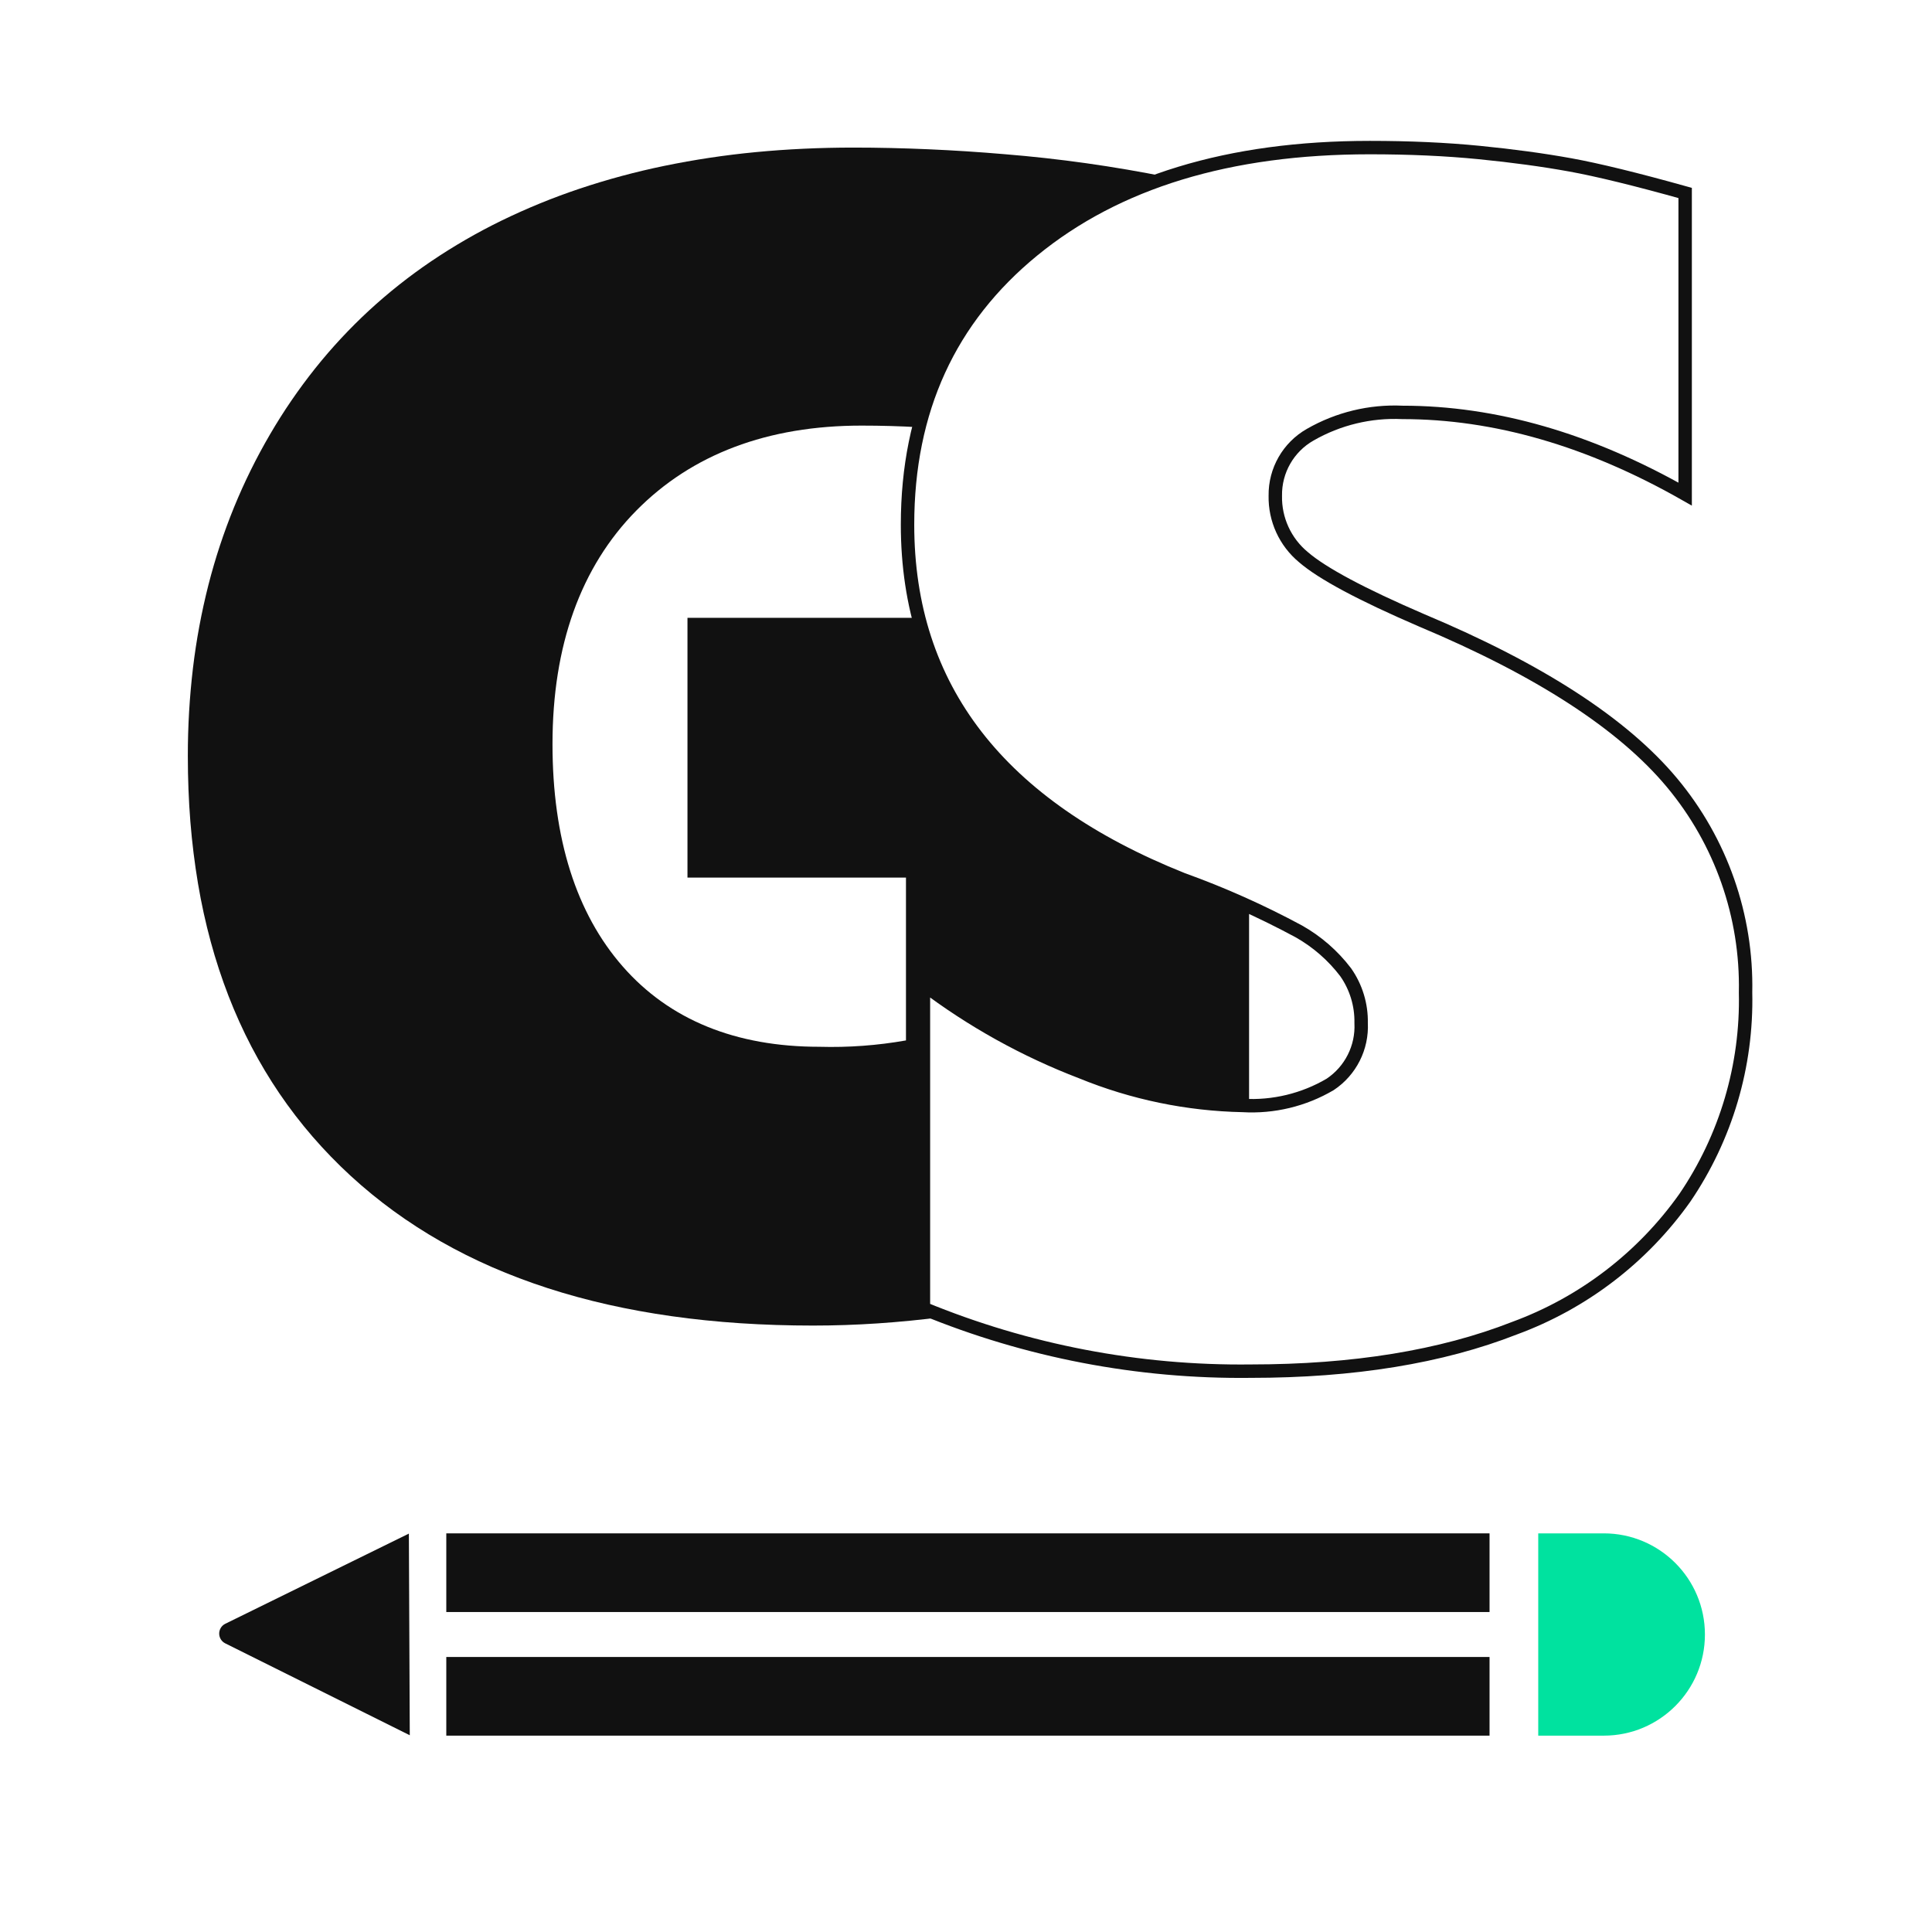
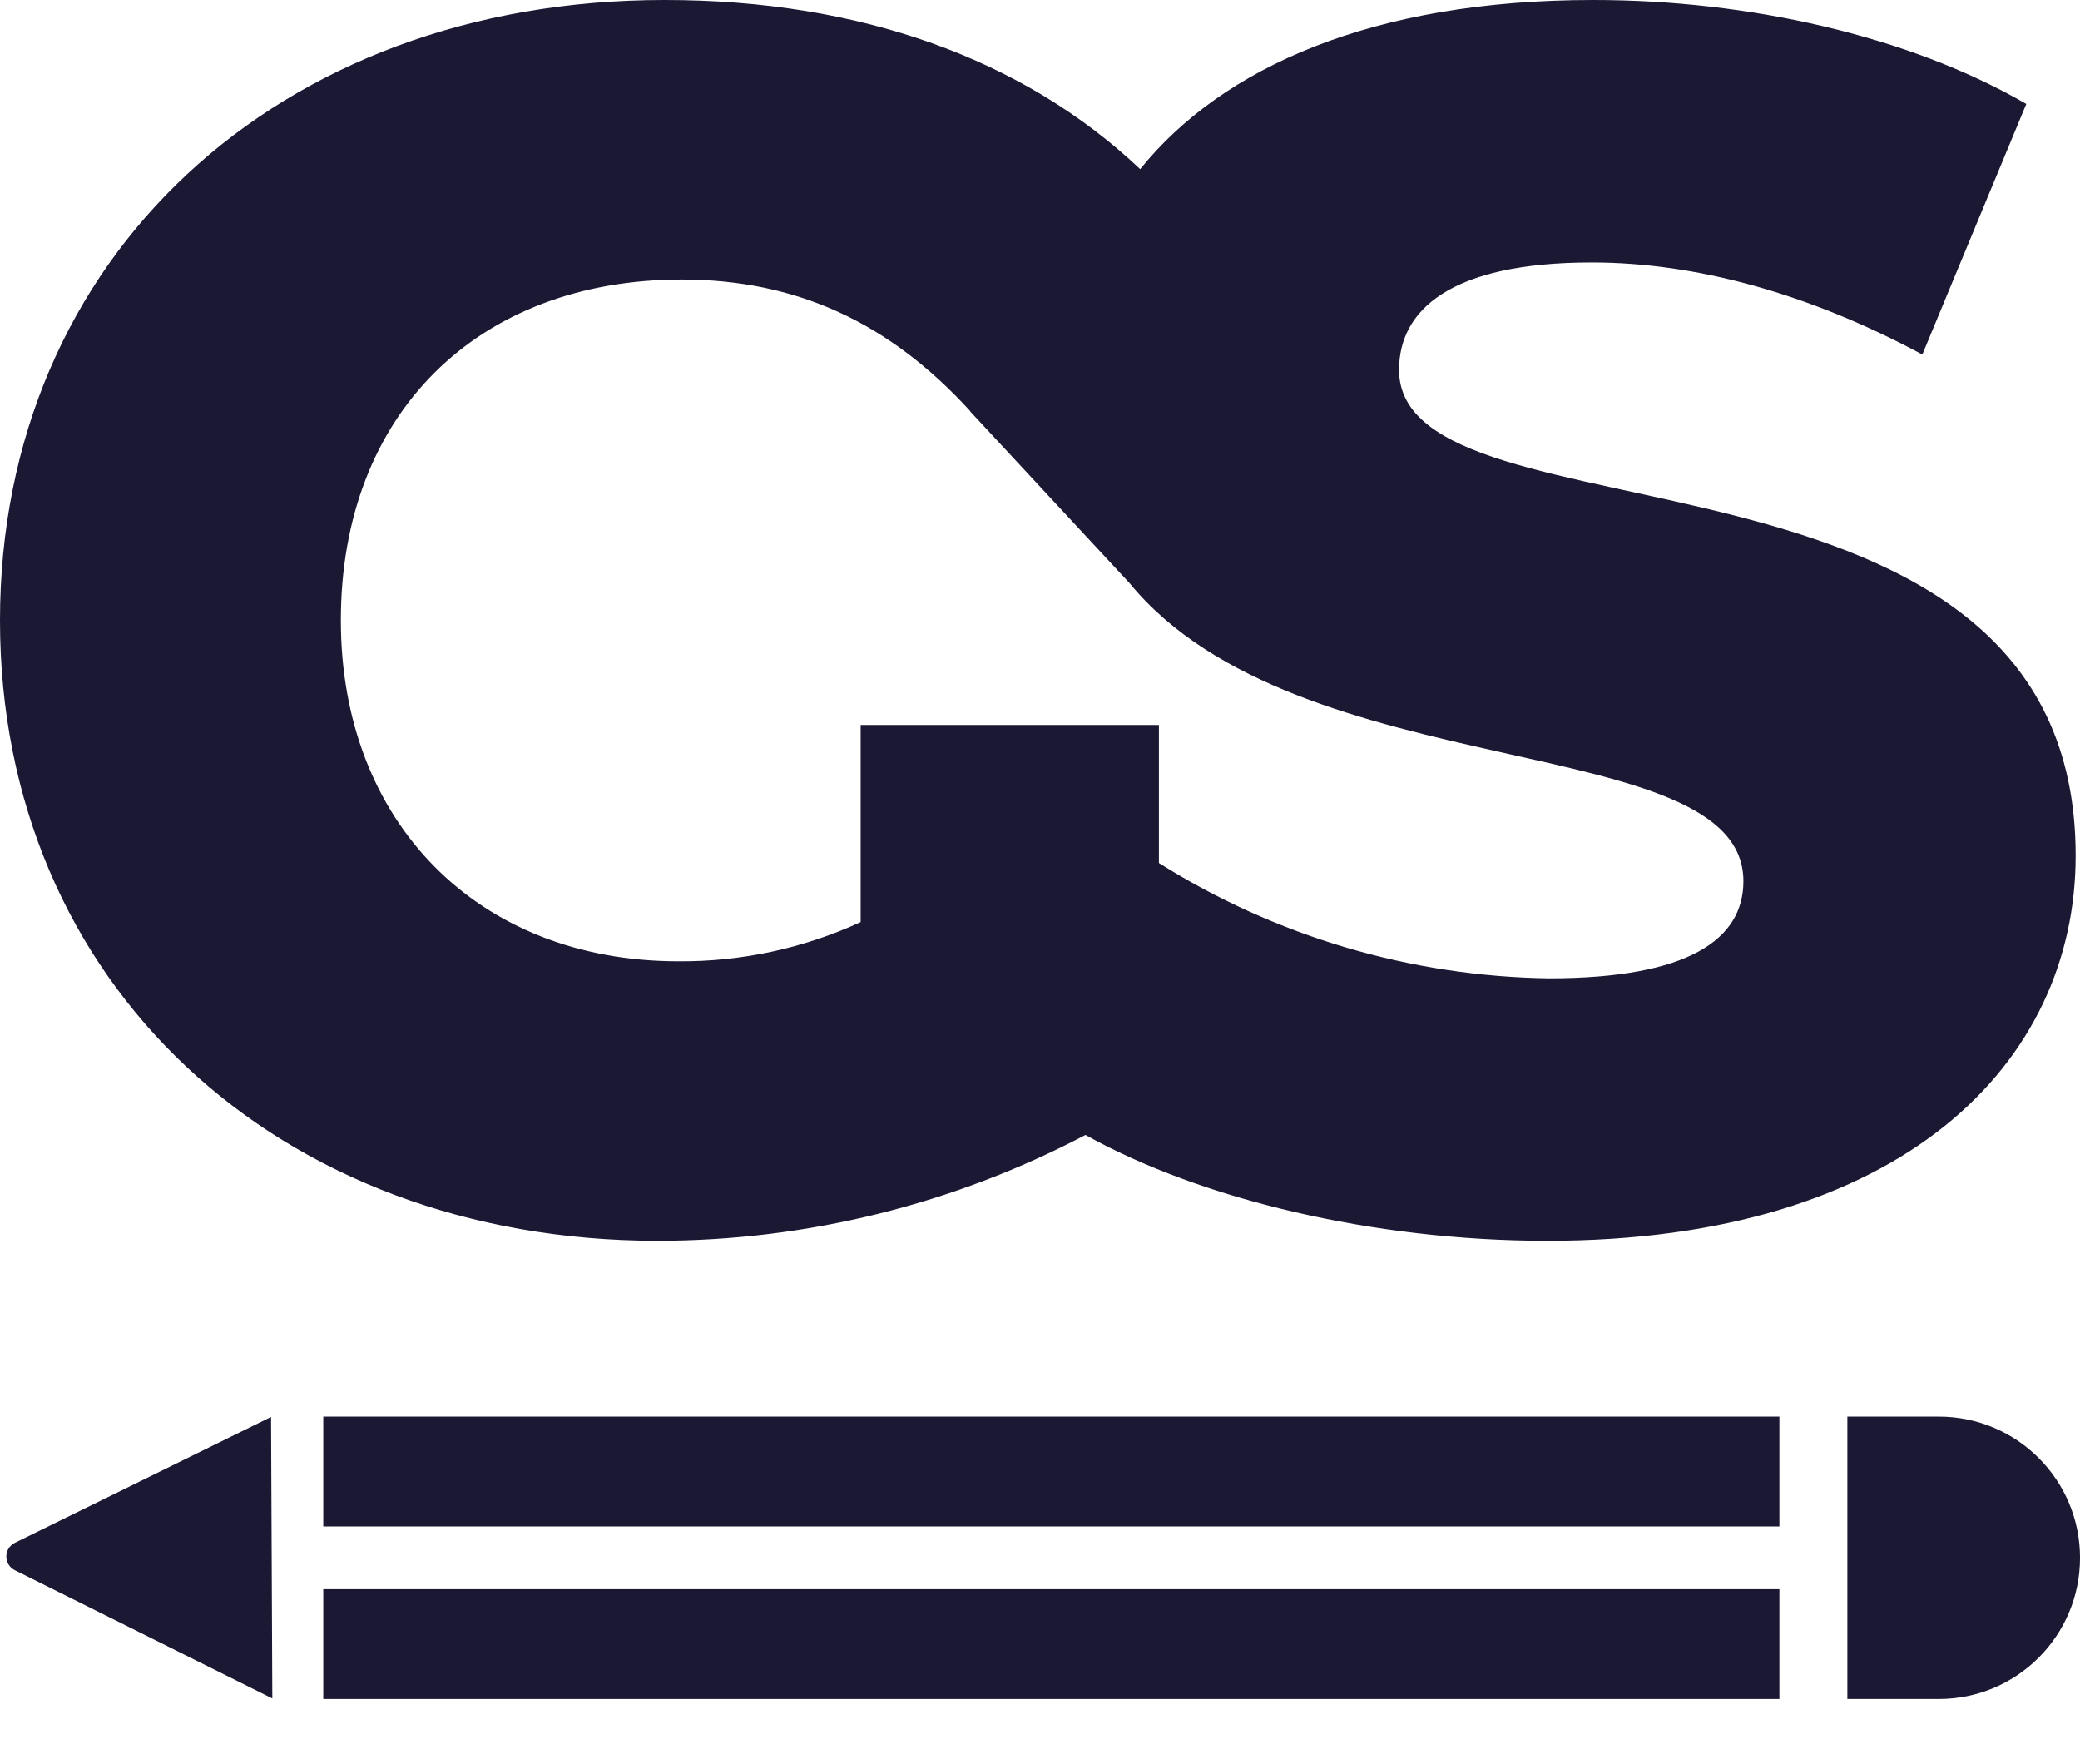
- <svg xmlns="http://www.w3.org/2000/svg" width="144" height="144" viewBox="0 0 144 144">
-   <g id="_3" data-name="3" transform="translate(-57 -191)">
-     <path id="Path_1" data-name="Path 1" d="M0,0H144V144H0Z" transform="translate(57 191)" fill="none" />
-     <g id="Group_3" data-name="Group 3" transform="translate(0 -2)">
-       <g id="Group_17" data-name="Group 17" transform="translate(71 204)">
-         <path id="Subtraction_1" data-name="Subtraction 1" d="M46.594,87.8c-1.851,0-3.675-.059-5.421-.174s-3.463-.292-5.1-.523-3.25-.525-4.785-.871-3.037-.758-4.466-1.221S24,84.021,22.672,83.443a40.594,40.594,0,0,1-3.829-1.918,37.726,37.726,0,0,1-3.512-2.268,36.338,36.338,0,0,1-3.194-2.616,35.882,35.882,0,0,1-2.844-2.93A34.941,34.941,0,0,1,6.827,70.5,35.426,35.426,0,0,1,4.741,67.01a37.358,37.358,0,0,1-1.706-3.771,40.81,40.81,0,0,1-1.329-4.051c-.378-1.391-.7-2.848-.948-4.332S.315,51.82.189,50.243,0,47.021,0,45.351a55.2,55.2,0,0,1,.383-6.561,48.391,48.391,0,0,1,1.149-6.183A44.456,44.456,0,0,1,3.447,26.8a43.177,43.177,0,0,1,2.681-5.428A41.162,41.162,0,0,1,9.5,16.448a39.129,39.129,0,0,1,4-4.3,39.789,39.789,0,0,1,4.628-3.667,43.181,43.181,0,0,1,5.253-3.038A48.527,48.527,0,0,1,29.2,3.064a54.589,54.589,0,0,1,6.309-1.7A63.726,63.726,0,0,1,42.313.34c2.34-.225,4.8-.34,7.3-.34,3.618,0,7.512.17,11.261.492a103.712,103.712,0,0,1,12.16,1.714A31.486,31.486,0,0,0,63,7.656a24.493,24.493,0,0,0-8.5,13.189c-1.383-.082-2.826-.123-4.289-.123-6.993,0-12.64,2.131-16.785,6.335s-6.246,10.06-6.246,17.406c0,7.032,1.763,12.61,5.24,16.578s8.407,5.98,14.653,5.98a31.873,31.873,0,0,0,6.453-.474V54.41H37.24V35.05H54.473c2.186,8.6,8.8,15.161,19.654,19.5,1.929.749,3.6,1.434,4.972,2.037V71.389c-.157,0-.315.005-.472.005a26.65,26.65,0,0,1-2.838-.156c-.96-.1-1.952-.26-2.949-.467s-2.027-.468-3.06-.778-2.1-.676-3.171-1.089a49.219,49.219,0,0,1-6.172-2.883,46.865,46.865,0,0,1-5.61-3.666V86.522c.508.215,1.029.425,1.546.626-1.668.218-3.335.381-4.956.49S48.172,87.8,46.594,87.8Z" transform="translate(0)" fill="#111" />
-         <path id="Path_3" data-name="Path 3" d="M63.262,48.732a26.16,26.16,0,0,1-4.529,15.312,26.947,26.947,0,0,1-12.7,9.716q-8.17,3.2-19.655,3.2A62.1,62.1,0,0,1,1.985,72.284V48.117a47.626,47.626,0,0,0,11.782,6.549,33.531,33.531,0,0,0,12.019,2.491A11.514,11.514,0,0,0,32.3,55.588a5.189,5.189,0,0,0,2.309-4.581,6.375,6.375,0,0,0-1.154-3.782,11.46,11.46,0,0,0-3.493-3.044,63.862,63.862,0,0,0-8.675-3.875Q.8,32.129.8,13.865.8,1.074,10.155-6.582t25.1-7.656q4.44,0,8.17.369t6.779.922q3.049.553,8.555,2.091V11.589Q48.046,5.5,37.685,5.5a12.621,12.621,0,0,0-6.868,1.66,5.145,5.145,0,0,0-2.605,4.551,5.793,5.793,0,0,0,2.1,4.581q2.1,1.815,8.792,4.7,13.2,5.535,18.679,12.114A23.642,23.642,0,0,1,63.262,48.732Z" transform="translate(52.842 14.238)" fill="none" stroke="#111" stroke-width="1" />
-       </g>
-       <g id="Group_18" data-name="Group 18" transform="translate(73 325.817) rotate(-90)">
-         <path id="Path_16" data-name="Path 16" d="M.042,14.431A.815.815,0,0,0,1.08,15.46l14.562-4.88L4.967,0C1.009,11.6,1.609,9.838.042,14.431Z" transform="translate(22.023 10.963) rotate(135)" fill="#111" />
-         <rect id="Rectangle_29" data-name="Rectangle 29" width="5.863" height="77.758" transform="translate(3.452 17.264)" fill="#111" />
-         <rect id="Rectangle_30" data-name="Rectangle 30" width="5.863" height="77.758" transform="translate(12.666 17.264)" fill="#111" />
-         <path id="Rectangle_31" data-name="Rectangle 31" d="M0,0H15.077V4.886a7.538,7.538,0,0,1-7.538,7.538h0A7.538,7.538,0,0,1,0,4.886Z" transform="translate(3.452 98.651)" fill="#00e29f" />
-       </g>
+ <svg xmlns="http://www.w3.org/2000/svg" width="142.517" height="120.831" viewBox="0 0 142.517 120.831">
+   <g id="Group_9011" data-name="Group 9011" transform="translate(-2602 -3805.859)">
+     <g id="Group_18" data-name="Group 18" transform="translate(2602 3926.69) rotate(-90)">
+       <path id="Path_16" data-name="Path 16" d="M.054,18.516a1.046,1.046,0,0,0,1.332,1.32L20.07,13.575,6.373,0C1.295,14.884,2.065,12.623.054,18.516Z" transform="translate(28.258 14.067) rotate(135)" fill="#1a1833" />
+       <rect id="Rectangle_29" data-name="Rectangle 29" width="7.523" height="99.769" transform="translate(4.43 22.151)" fill="#1a1833" />
+       <rect id="Rectangle_30" data-name="Rectangle 30" width="7.523" height="99.769" transform="translate(16.252 22.151)" fill="#1a1833" />
+       <path id="Rectangle_31" data-name="Rectangle 31" d="M0,0H19.345V6.269a9.672,9.672,0,0,1-9.672,9.672h0A9.672,9.672,0,0,1,0,6.268Z" transform="translate(4.43 126.577)" fill="#1a1833" />
    </g>
+     <path id="Union_3" data-name="Union 3" d="M74.372,77.757a63.047,63.047,0,0,1-29.3,7.253C19.034,85.01,0,67.377,0,42.505S19.034,0,45.542,0c13.424,0,24.6,4.046,32.58,11.587C83.767,4.6,94.081,0,109.177,0c10.626,0,21.6,2.452,29.66,7.123l-7.123,17.165c-7.824-4.2-15.531-6.306-22.654-6.306-9.692,0-13.2,3.27-13.2,7.357,0,12.5,46.359,3.153,46.359,33.281,0,14.246-11.911,26.39-36.2,26.39C94.1,85.01,82.27,82.157,74.372,77.757Zm31.769-10.73c9.576,0,13.313-2.686,13.313-6.656,0-10.5-30.479-6.291-42.073-20.435L66.475,28.187l.011-.011C60.9,22.044,54.5,19.151,46.709,19.151c-14.013,0-23.354,9.225-23.354,23.354,0,13.78,9.341,23.354,23.121,23.354A29.369,29.369,0,0,0,58.97,63.174V49.668H79.406v9.459A51.612,51.612,0,0,0,106.141,67.028Z" transform="translate(2602 3805.859)" fill="#1a1833" />
  </g>
</svg>
